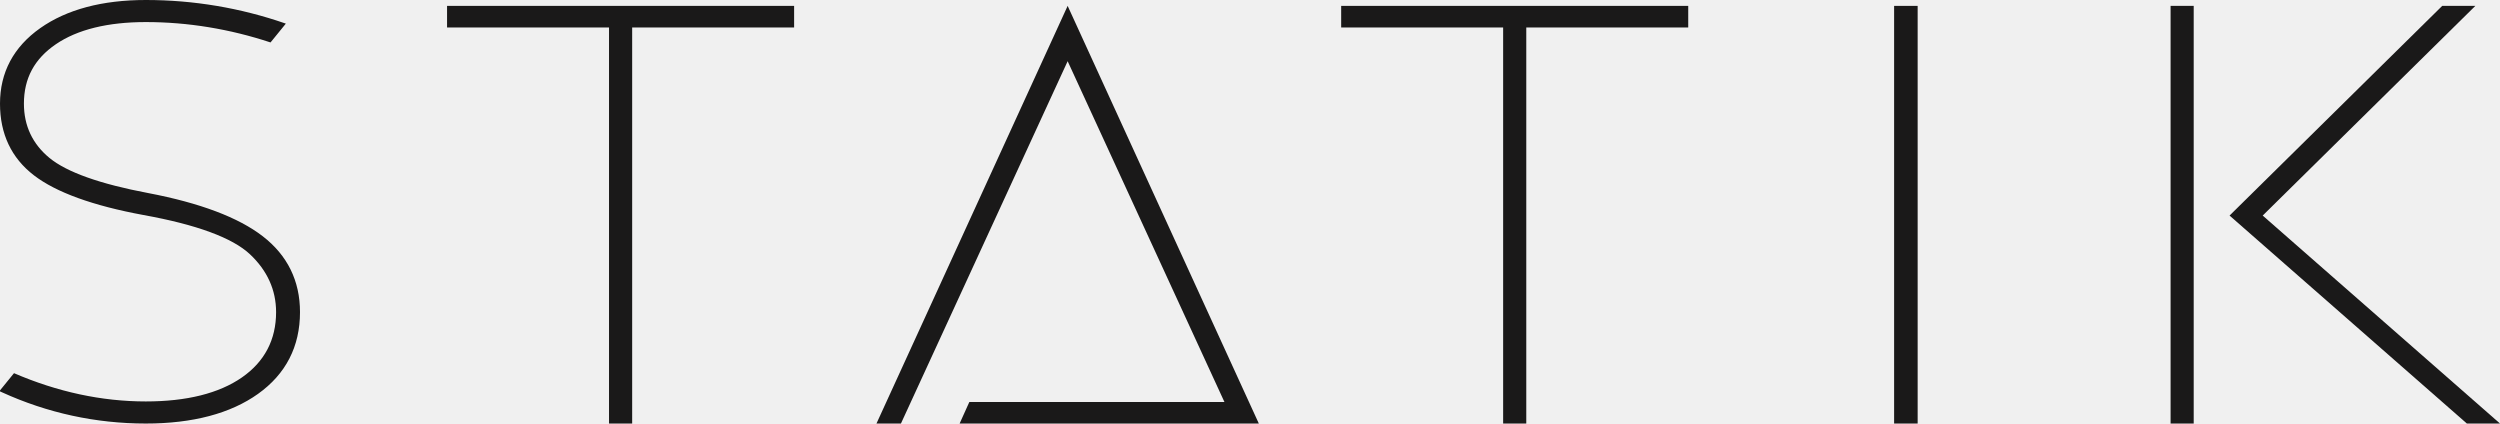
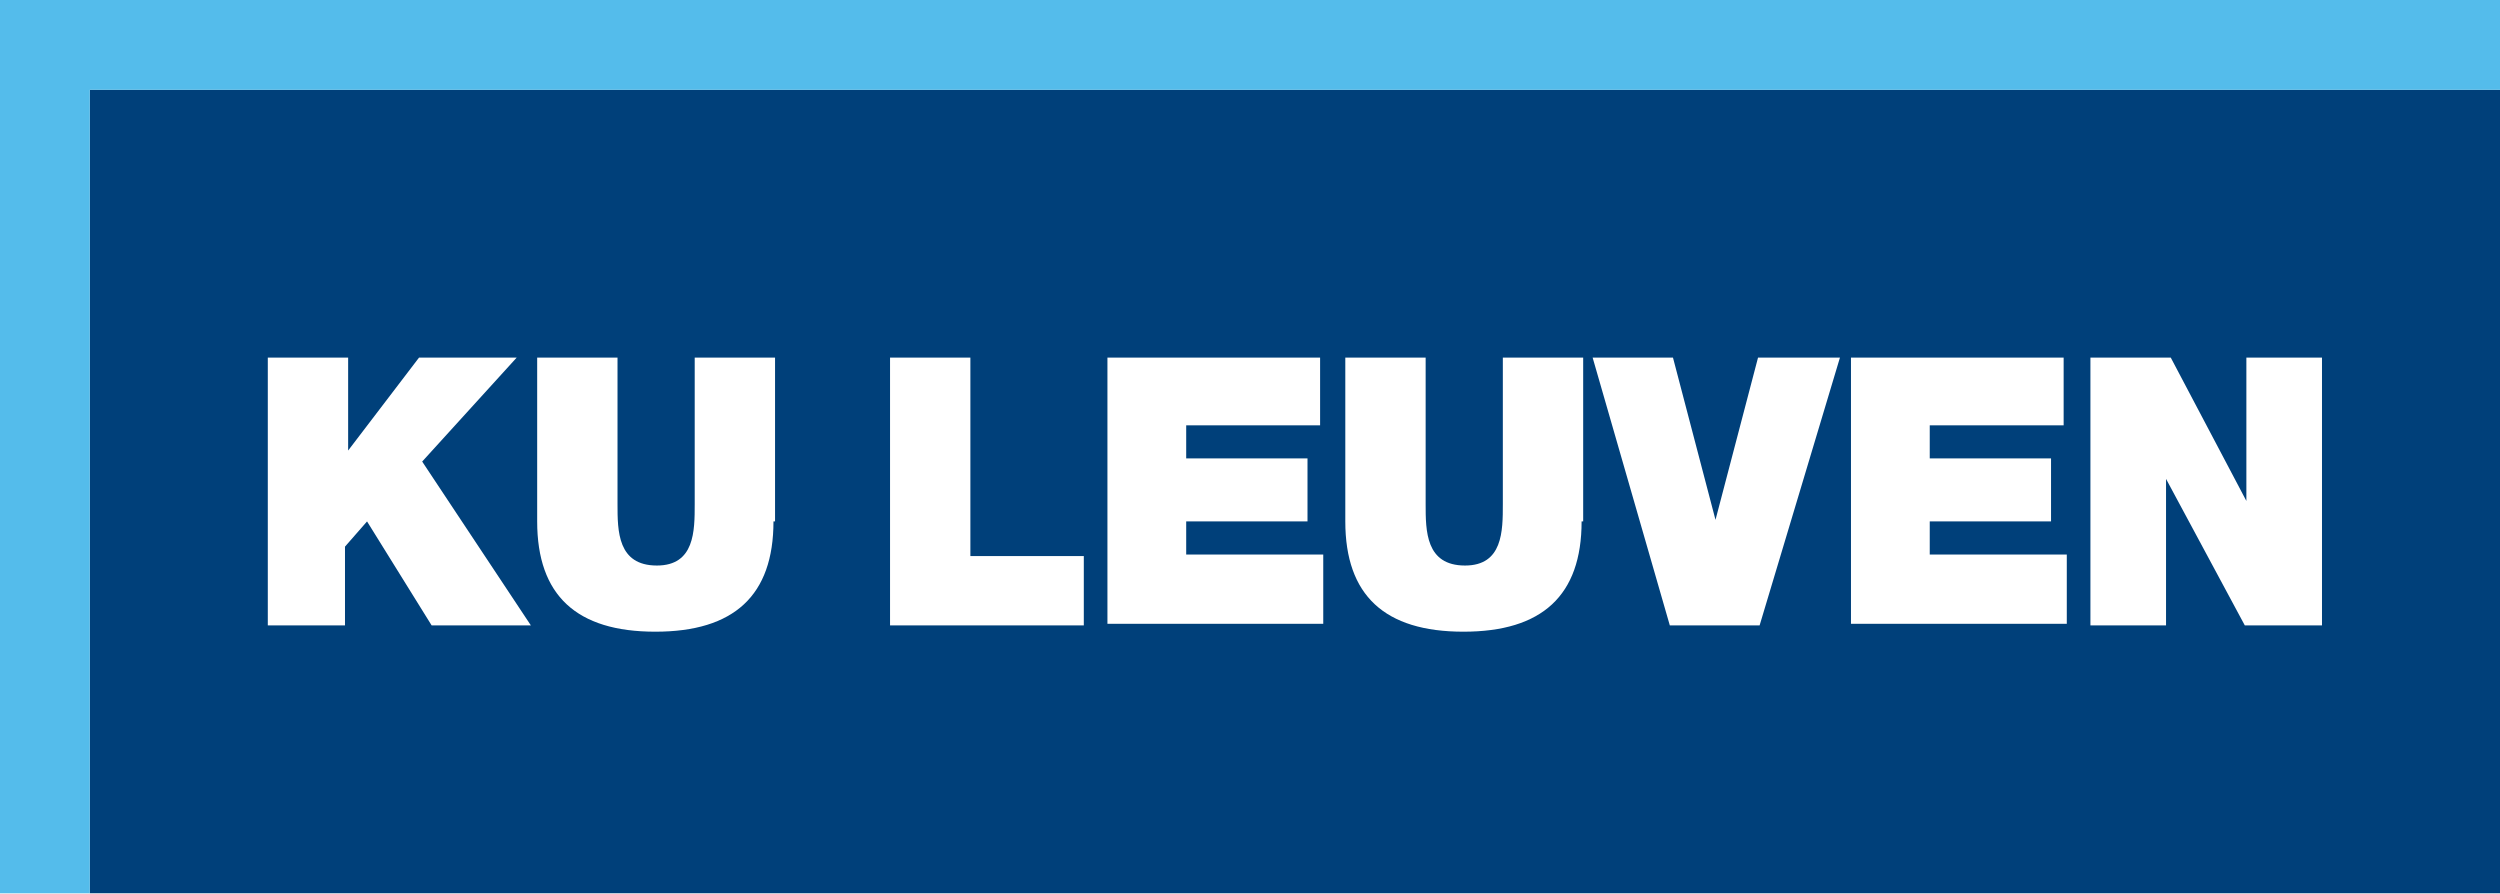
- <svg xmlns="http://www.w3.org/2000/svg" width="425px" height="72px" viewBox="0 0 425 72" version="1.1">
-   <g id="logo-(zwart-op-wit)" stroke="none" stroke-width="1" fill="none" fill-rule="evenodd">
-     <polyline id="Fill-1" fill="#1A1919" points="135 1 135 4.672 107.468 4.672 107.468 72 103.533 72 103.533 4.672 76 4.672 76 1 135 1" />
-     <polyline id="Fill-2" fill="#1A1919" points="164.789 68.336 208.152 68.336 181.5 10.403 153.16 72 149 72 181.5 1 214 72 163.136 72 164.789 68.336" />
-     <polyline id="Fill-3" fill="#1A1919" points="287 1 287 4.672 259.467 4.672 259.467 72 255.534 72 255.534 4.672 228 4.672 228 1 287 1" />
-     <polygon id="Fill-4" fill="#1A1919" points="322 72 326 72 326 1 322 1" />
-     <path d="M419.368,72 L379.025,36.645 L415.176,1 L420.809,1 L384.658,36.645 L425,72 L419.368,72 Z M369,72 L372.93,72 L372.93,1 L369,1 L369,72 Z" id="Fill-5" fill="#1A1919" />
-     <path d="M44.665,40.161 C40.531,36.966 33.98,34.497 25.196,32.821 C16.997,31.275 11.35,29.265 8.412,26.85 C5.528,24.481 4.066,21.378 4.066,17.625 C4.066,13.313 5.846,10.006 9.506,7.513 C13.174,5.017 18.317,3.752 24.789,3.752 C31.933,3.752 39.054,4.925 45.99,7.216 L48.593,4.014 L48.471,3.973 C40.85,1.336 32.882,0 24.789,0 C17.388,0 11.353,1.606 6.852,4.774 C2.306,7.979 0,12.303 0,17.625 C0,22.766 1.94,26.863 5.766,29.803 C9.524,32.695 15.788,34.965 24.387,36.553 C33.418,38.184 39.508,40.428 42.487,43.219 C45.438,45.987 46.935,49.298 46.935,53.061 C46.935,57.751 44.982,61.486 41.133,64.161 C37.231,66.872 31.732,68.246 24.789,68.246 C17.276,68.246 9.749,66.615 2.38,63.44 L0,66.368 L0,66.536 L0.34,66.691 C8.068,70.213 16.295,72 24.789,72 C32.759,72 39.176,70.302 43.866,66.959 C48.599,63.58 51,58.905 51,53.061 C51,47.749 48.869,43.408 44.665,40.161" id="Fill-6" fill="#1A1919" />
-   </g>
+ <svg xmlns="http://www.w3.org/2000/svg" width="158.7" height="56.7" viewBox="0 0 158.7 56.7">
+   <style>.st0{fill:#00407a}.st1{fill:#54bceb}.st2{fill:none}.st3{fill:#fff}</style>
+   <path class="st0" d="M5.7 5.7h153.1v51H5.7z" />
+   <path class="st1" d="M0 0v56.7h5.7v-51h153V0z" />
+   <path class="st2" d="M17 22.7h130.4v17H17z" />
+   <path class="st3" d="M17 22.7h5.1v5.9l4.5-5.9h6.2l-6 6.6 6.9 10.4h-6.3l-4.1-6.6-1.4 1.6v5H17v-17zm32.1 10.4c0 4.7-2.5 7-7.5 7s-7.5-2.3-7.5-7V22.7h5.1V32c0 1.7 0 3.9 2.5 3.9 2.4 0 2.4-2.2 2.4-3.9v-9.3h5.1v10.4zm7.4-10.4h5.1v12.6h7.2v4.4H56.5v-17zm13.8 0h13.5V27h-8.5v2.1H83v4h-7.7v2.1H84v4.4H70.3V22.7zm30.1 10.4c0 4.7-2.5 7-7.5 7s-7.5-2.3-7.5-7V22.7h5.1V32c0 1.7 0 3.9 2.5 3.9 2.4 0 2.4-2.2 2.4-3.9v-9.3h5.1v10.4zm11.3 6.6H106l-4.9-17h5.1l2.7 10.3 2.7-10.3h5.2l-5.1 17zm5.8-17H131V27h-8.5v2.1h7.7v4h-7.7v2.1h8.7v4.4h-13.7V22.7zm15.1 0h5.2l4.8 9.1v-9.1h4.8v17h-4.9l-5-9.3v9.3h-4.8v-17z" />
</svg>
